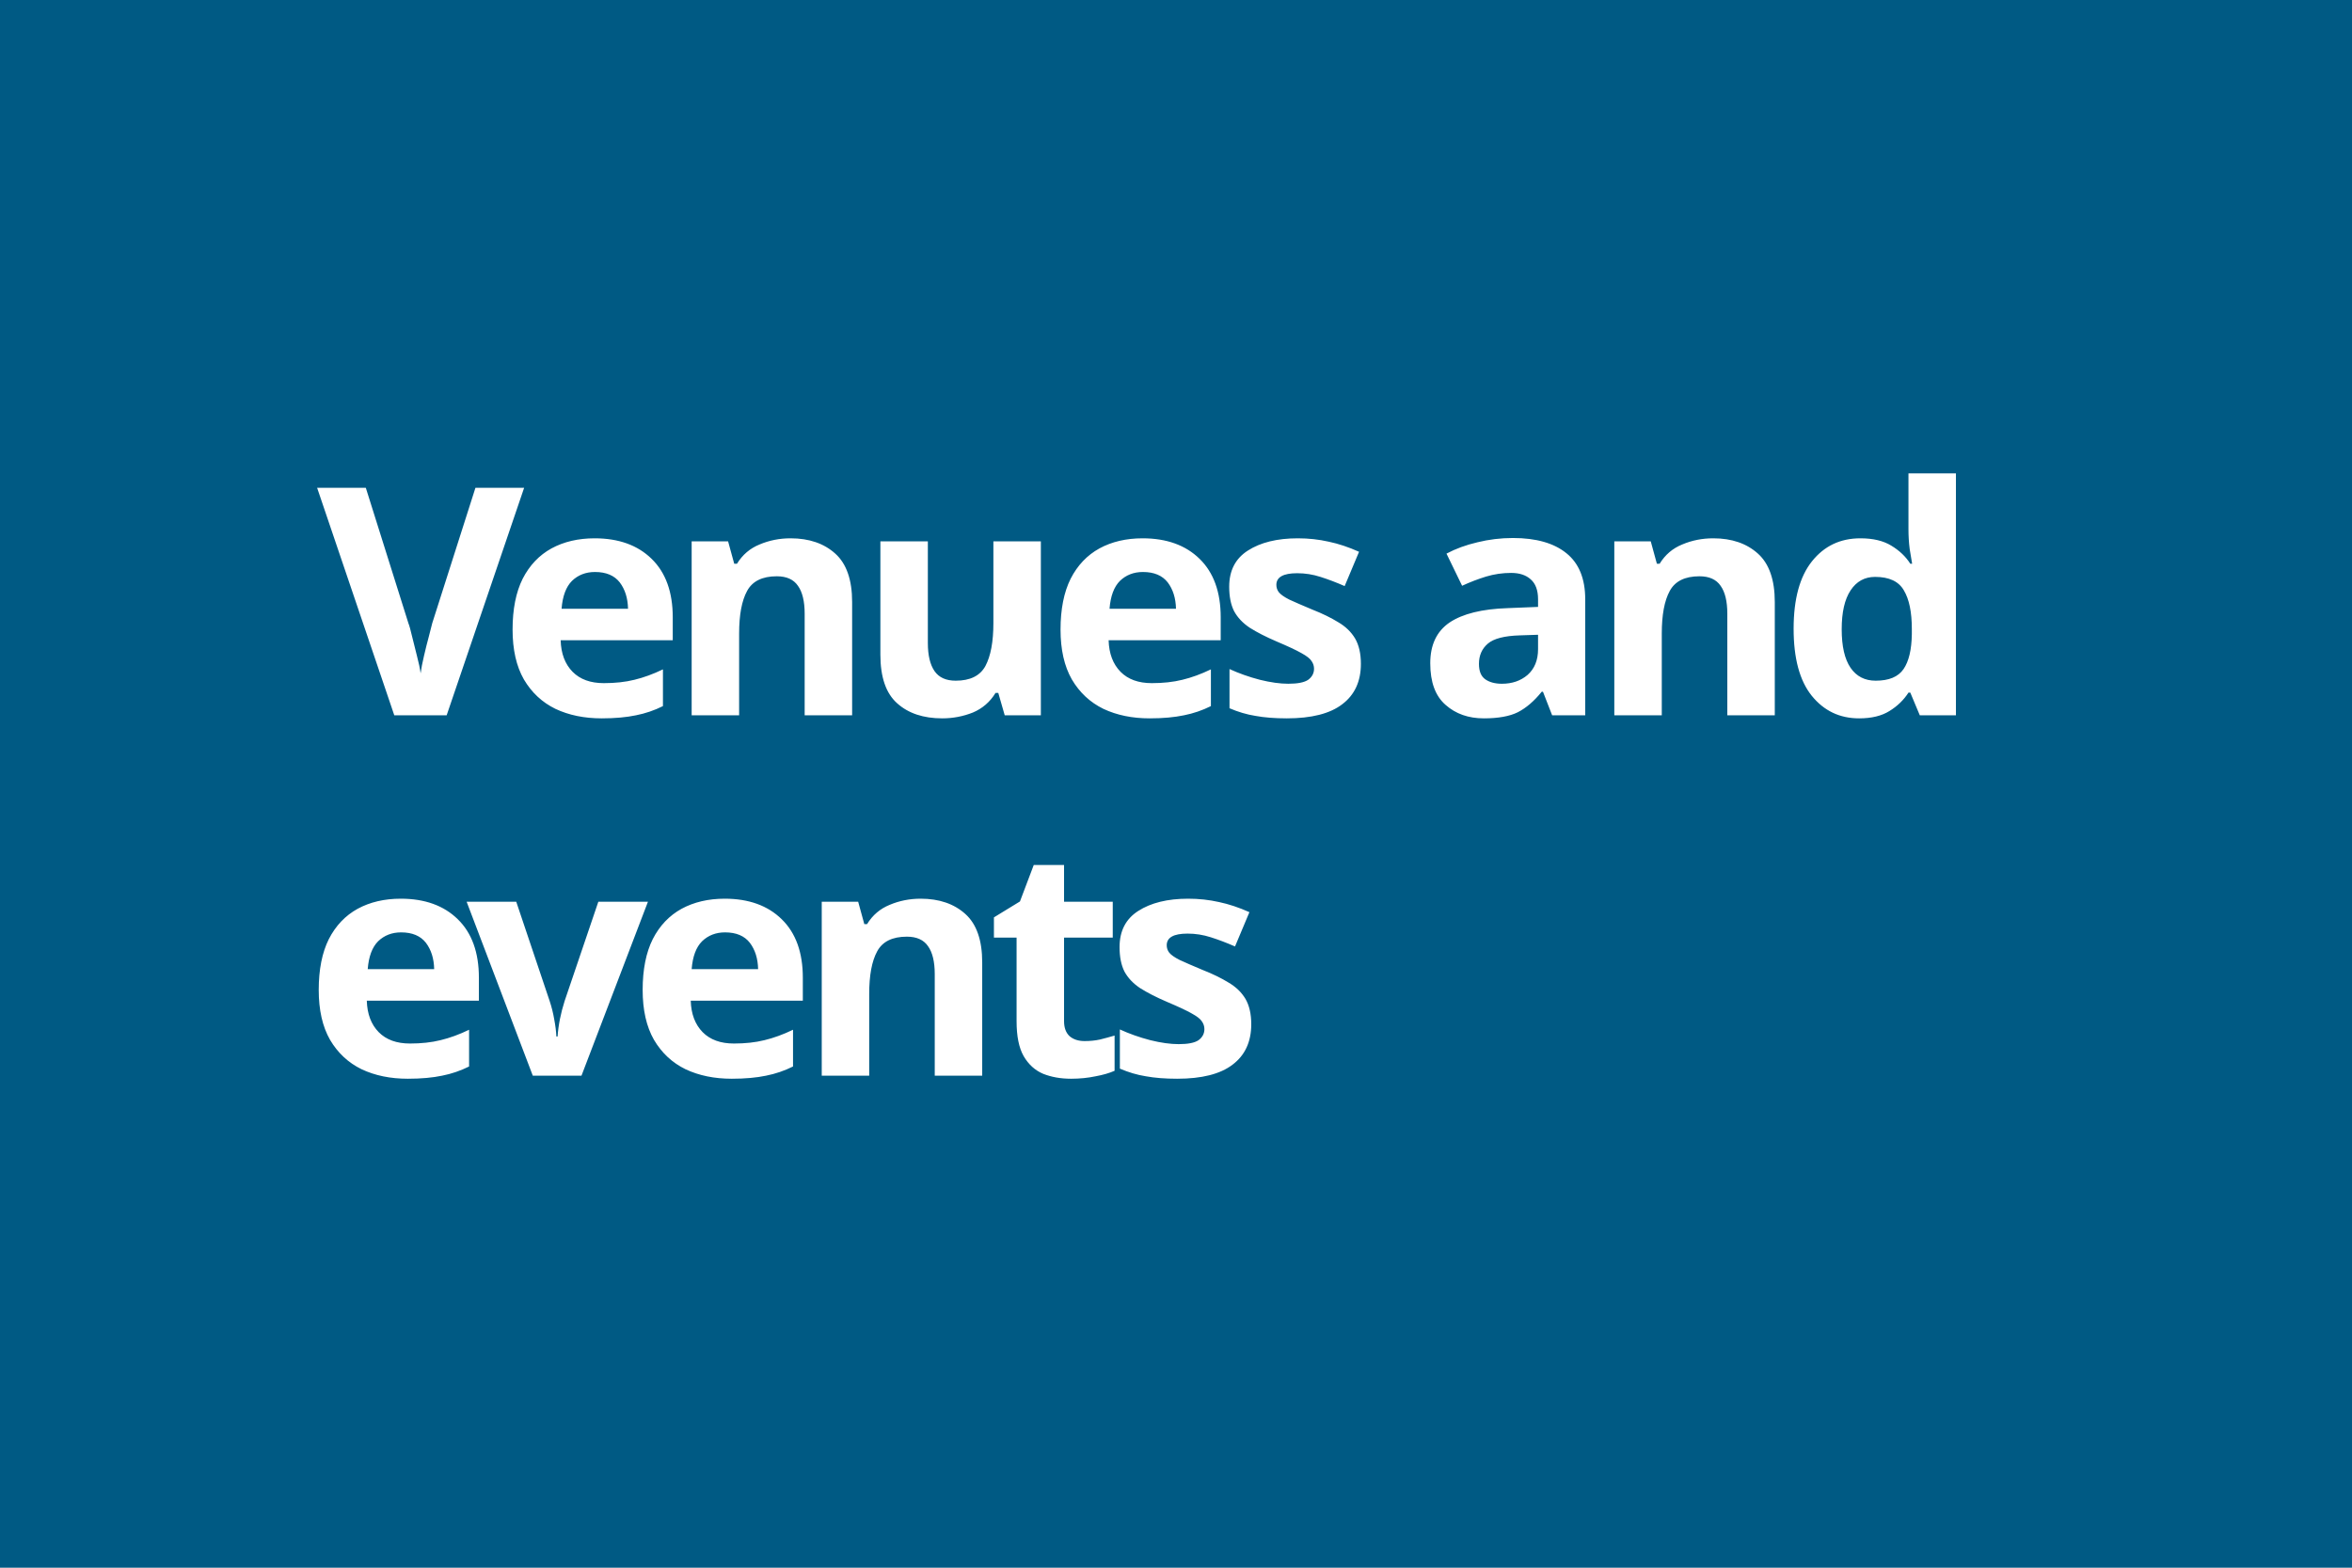
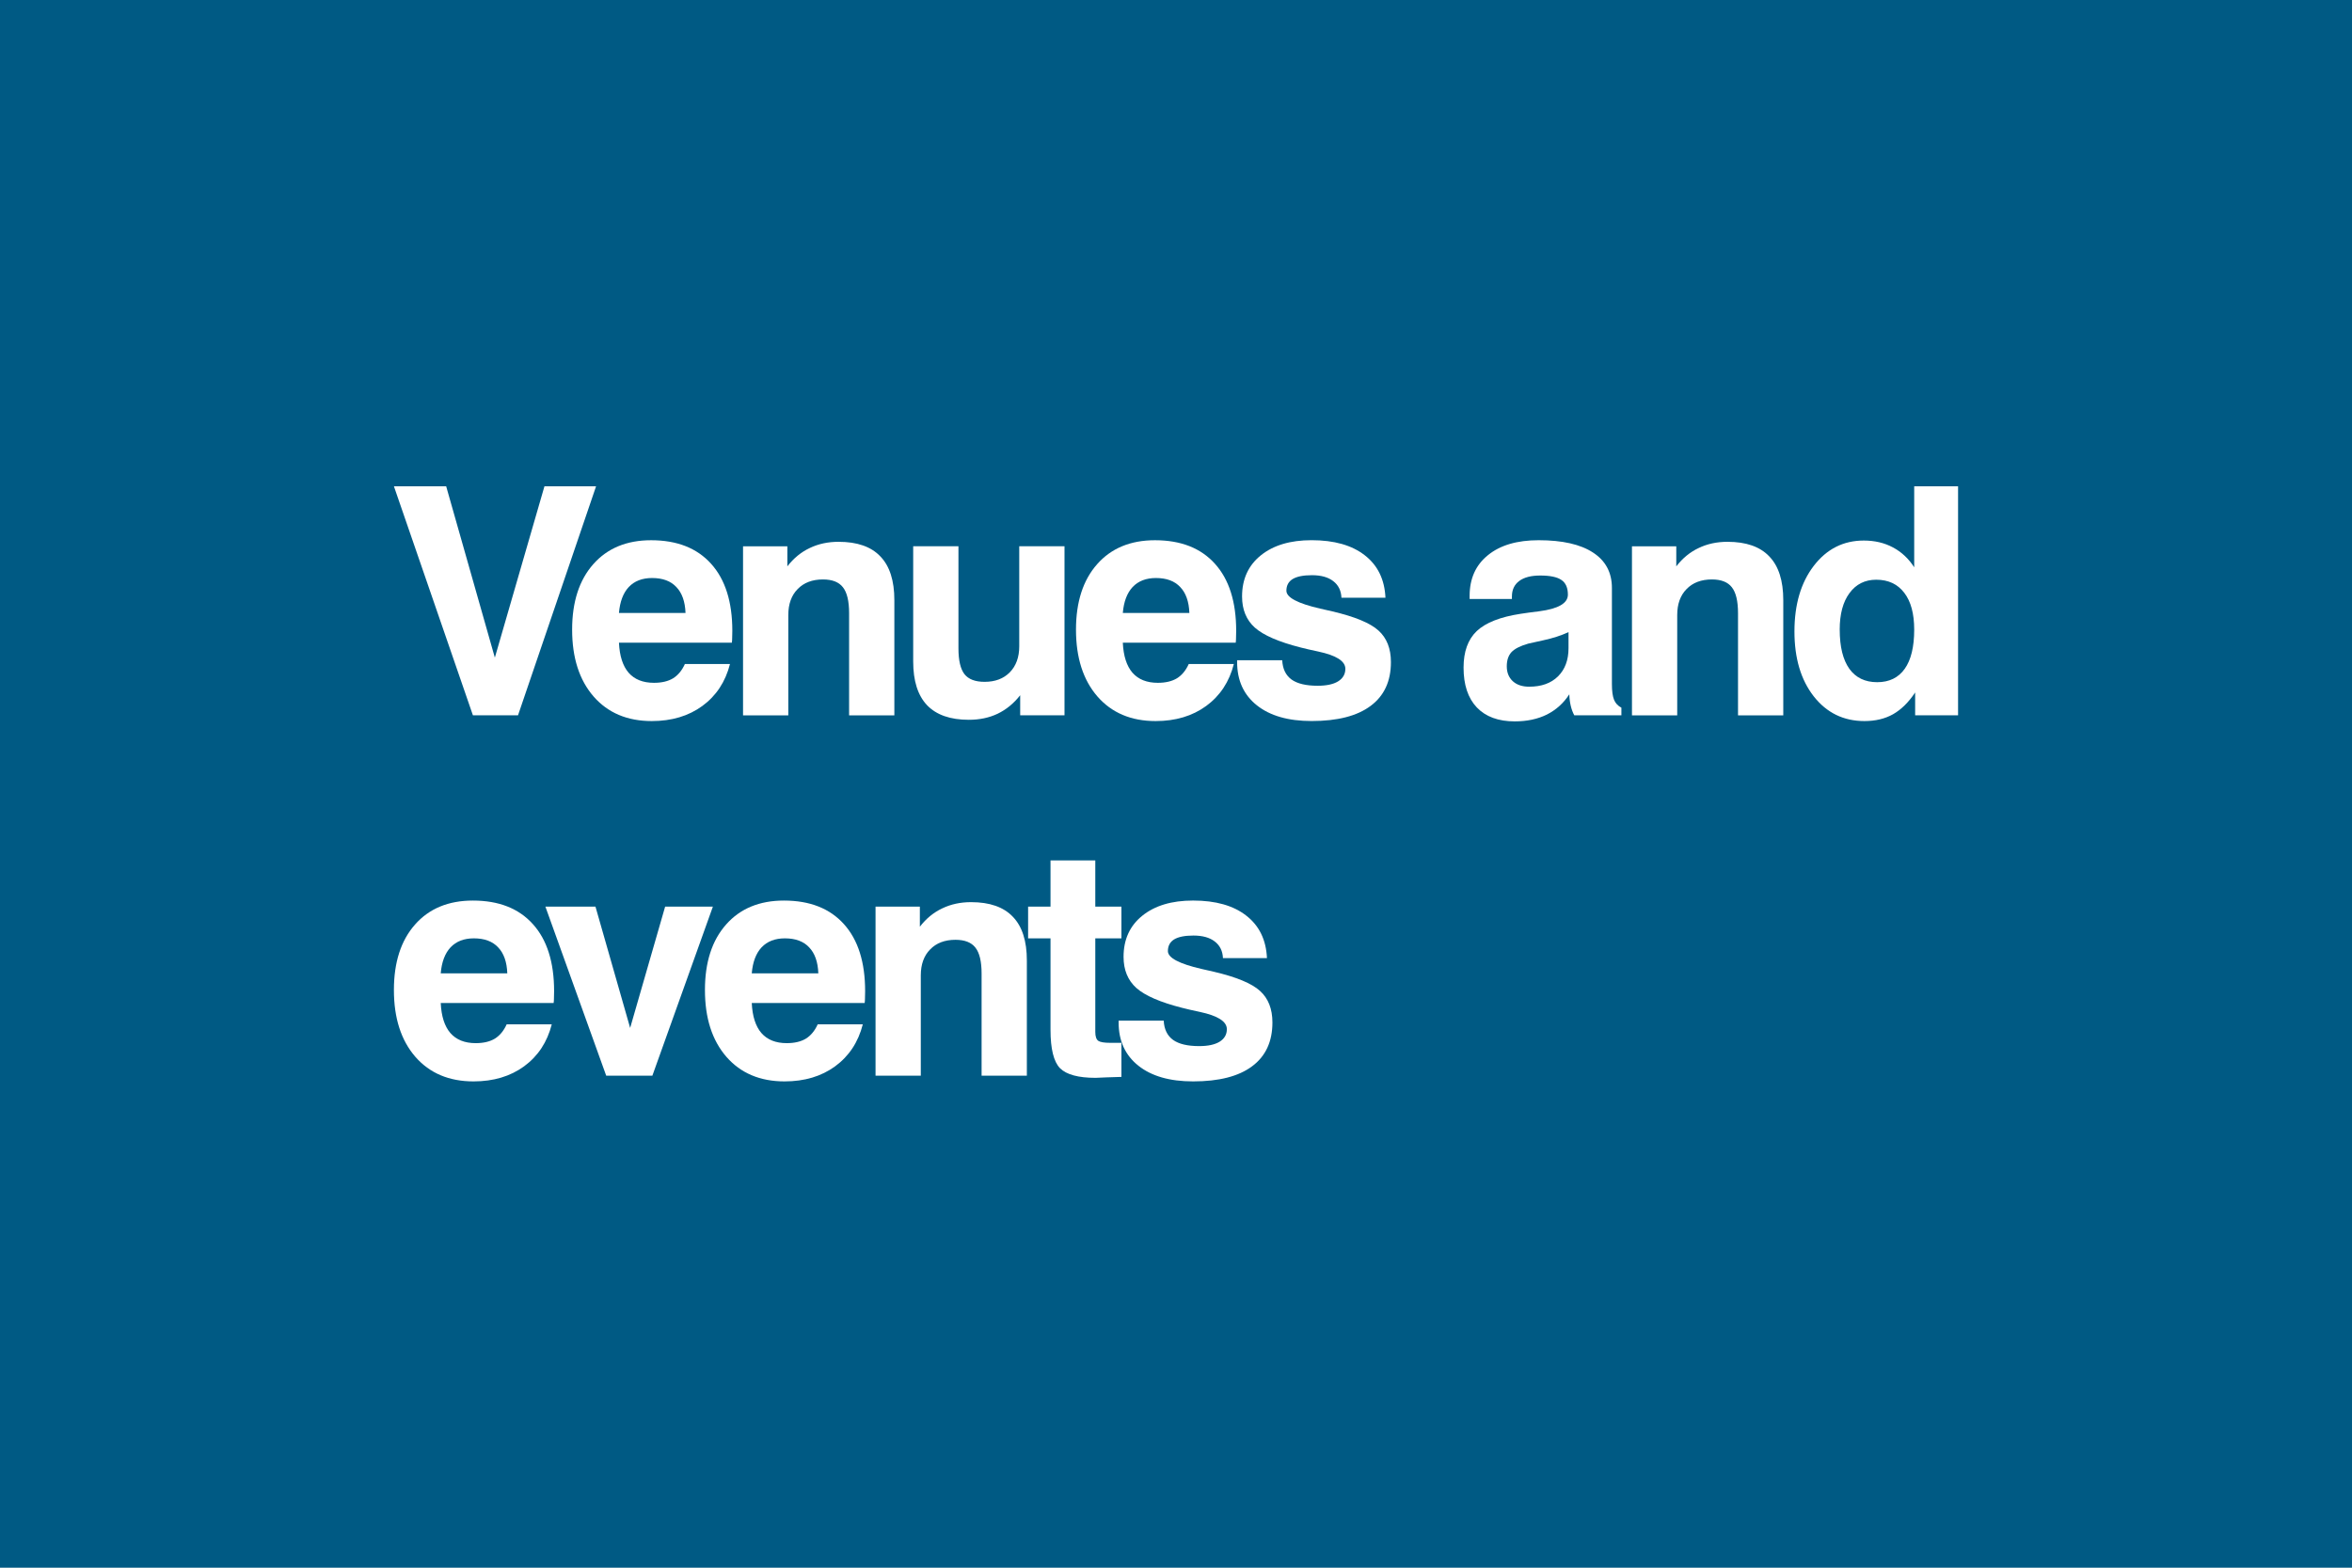
<svg xmlns="http://www.w3.org/2000/svg" width="120" height="80" viewBox="0 0 120 80" id="svg2" version="1.1">
  <defs id="defs4" />
  <g id="layer1" transform="translate(0,-972.3622)">
    <rect style="opacity:1;fill:#005a84;fill-opacity:1" id="rect4136-4-5-6-2-0-6-4-6-2" width="120" height="80" x="0" y="972.362" />
-     <g id="g4171" transform="translate(-8.621582,0.1646729)">
-       <text id="text4873-0-59-0-00-3-4" y="1027.089" x="24.148" style="font-style:normal;font-weight:normal;font-size:20px;line-height:125%;font-family:sans-serif;letter-spacing:0px;word-spacing:0px;fill:#ffffff;fill-opacity:1;stroke:none;stroke-width:1px;stroke-linecap:butt;stroke-linejoin:miter;stroke-opacity:1" xml:space="preserve">
-         <tspan style="font-style:normal;font-variant:normal;font-weight:bold;font-stretch:normal;font-size:16.25px;font-family:'Swis721 BT';-inkscape-font-specification:'Swis721 BT Bold';letter-spacing:-1px;fill:#ffffff" y="1027.089" x="24.148" id="tspan4875-4-45-5-9-6-7">events</tspan>
-       </text>
-       <text id="text4873-0-59-0-00-5-5-8" y="1008.7" x="24.799" style="font-style:normal;font-weight:normal;font-size:20px;line-height:125%;font-family:sans-serif;letter-spacing:0px;word-spacing:0px;fill:#ffffff;fill-opacity:1;stroke:none;stroke-width:1px;stroke-linecap:butt;stroke-linejoin:miter;stroke-opacity:1" xml:space="preserve">
-         <tspan style="font-style:normal;font-variant:normal;font-weight:bold;font-stretch:normal;font-size:16.25px;font-family:'Swis721 BT';-inkscape-font-specification:'Swis721 BT Bold';letter-spacing:-1px;fill:#ffffff" y="1008.7" x="24.799" id="tspan4875-4-45-5-9-9-3-4">Venues and</tspan>
-       </text>
+     <g id="g4171" transform="translate(-4.621582,0.1647113)">
+       <g style="font-style:normal;font-weight:normal;font-size:20px;line-height:125%;font-family:sans-serif;letter-spacing:0px;word-spacing:0px;fill:#ffffff;fill-opacity:1;stroke:none;stroke-width:1px;stroke-linecap:butt;stroke-linejoin:miter;stroke-opacity:1" id="text4873-0-59-0-00-3-4">
+         <path d="m 30.472,1024.47 2.301,0 q -0.349,1.365 -1.412,2.142 -1.055,0.77 -2.579,0.77 -1.873,0 -2.968,-1.254 -1.095,-1.262 -1.095,-3.412 0,-2.119 1.079,-3.34 1.079,-1.222 2.952,-1.222 1.984,0 3.063,1.206 1.079,1.198 1.079,3.42 0,0.246 -0.008,0.373 0,0.119 -0.016,0.23 l -5.76,0 q 0.048,1.016 0.492,1.531 0.452,0.516 1.293,0.516 0.595,0 0.976,-0.23 0.381,-0.238 0.603,-0.73 z m -3.364,-2.603 3.396,0 q -0.032,-0.873 -0.468,-1.325 -0.428,-0.46 -1.238,-0.46 -0.754,0 -1.19,0.46 -0.428,0.46 -0.5,1.325 z" style="font-style:normal;font-variant:normal;font-weight:bold;font-stretch:normal;font-size:16.25px;font-family:'Swis721 BT';-inkscape-font-specification:'Swis721 BT Bold';letter-spacing:-1px;fill:#ffffff" id="path4140" />
+         <path d="m 35.55,1027.089 -3.102,-8.625 2.555,0 1.769,6.189 1.785,-6.189 2.436,0 -3.087,8.625 -2.357,0 z" style="font-style:normal;font-variant:normal;font-weight:bold;font-stretch:normal;font-size:16.25px;font-family:'Swis721 BT';-inkscape-font-specification:'Swis721 BT Bold';letter-spacing:-1px;fill:#ffffff" id="path4142" />
+         <path d="m 46.341,1024.47 2.301,0 q -0.349,1.365 -1.412,2.142 -1.055,0.77 -2.579,0.77 -1.873,0 -2.968,-1.254 -1.095,-1.262 -1.095,-3.412 0,-2.119 1.079,-3.34 1.079,-1.222 2.952,-1.222 1.984,0 3.063,1.206 1.079,1.198 1.079,3.42 0,0.246 -0.008,0.373 0,0.119 -0.016,0.23 l -5.76,0 q 0.048,1.016 0.492,1.531 0.452,0.516 1.293,0.516 0.595,0 0.976,-0.23 0.381,-0.238 0.603,-0.73 z m -3.364,-2.603 3.396,0 q -0.032,-0.873 -0.468,-1.325 -0.428,-0.46 -1.238,-0.46 -0.754,0 -1.19,0.46 -0.428,0.46 -0.5,1.325 z" style="font-style:normal;font-variant:normal;font-weight:bold;font-stretch:normal;font-size:16.25px;font-family:'Swis721 BT';-inkscape-font-specification:'Swis721 BT Bold';letter-spacing:-1px;fill:#ffffff" id="path4144" />
+         <path d="m 49.292,1027.089 0,-8.625 2.261,0 0,1.024 q 0.484,-0.627 1.143,-0.936 0.659,-0.317 1.468,-0.317 1.428,0 2.134,0.746 0.714,0.738 0.714,2.23 l 0,5.88 -2.309,0 0,-5.213 q 0,-0.928 -0.317,-1.325 -0.309,-0.397 -1.016,-0.397 -0.817,0 -1.293,0.492 -0.476,0.484 -0.476,1.325 l 0,5.118 -2.309,0 z" style="font-style:normal;font-variant:normal;font-weight:bold;font-stretch:normal;font-size:16.25px;font-family:'Swis721 BT';-inkscape-font-specification:'Swis721 BT Bold';letter-spacing:-1px;fill:#ffffff" id="path4146" />
+         <path d="m 61.837,1027.152 q -0.317,0.01 -0.762,0.024 -0.436,0.024 -0.555,0.024 -1.325,0 -1.817,-0.492 -0.484,-0.5 -0.484,-1.96 l 0,-4.666 -1.143,0 0,-1.619 1.143,0 0,-2.357 2.285,0 0,2.357 1.333,0 0,1.619 -1.333,0 0,4.777 q 0,0.341 0.151,0.452 0.151,0.103 0.619,0.103 l 0.563,0 0,1.738 z" style="font-style:normal;font-variant:normal;font-weight:bold;font-stretch:normal;font-size:16.25px;font-family:'Swis721 BT';-inkscape-font-specification:'Swis721 BT Bold';letter-spacing:-1px;fill:#ffffff" id="path4148" />
+         <path d="m 61.694,1024.28 2.301,0 q 0.032,0.659 0.476,0.984 0.444,0.317 1.333,0.317 0.674,0 1.039,-0.222 0.373,-0.23 0.373,-0.643 0,-0.587 -1.381,-0.881 -0.563,-0.119 -0.897,-0.206 -1.682,-0.428 -2.341,-1.016 -0.651,-0.587 -0.651,-1.587 0,-1.325 0.952,-2.095 0.96,-0.778 2.595,-0.778 1.73,0 2.714,0.77 0.992,0.77 1.055,2.166 l -2.245,0 q -0.024,-0.547 -0.421,-0.849 -0.389,-0.301 -1.087,-0.301 -0.659,0 -0.984,0.198 -0.317,0.198 -0.317,0.595 0,0.516 1.722,0.912 0.397,0.087 0.627,0.143 1.722,0.405 2.349,0.976 0.635,0.571 0.635,1.611 0,1.468 -1.039,2.238 -1.031,0.77 -3.007,0.77 -1.785,0 -2.793,-0.801 -1.008,-0.801 -1.008,-2.206 l 0,-0.095 z" style="font-style:normal;font-variant:normal;font-weight:bold;font-stretch:normal;font-size:16.25px;font-family:'Swis721 BT';-inkscape-font-specification:'Swis721 BT Bold';letter-spacing:-1px;fill:#ffffff" id="path4150" />
+       </g>
+       <g style="font-style:normal;font-weight:normal;font-size:20px;line-height:125%;font-family:sans-serif;letter-spacing:0px;word-spacing:0px;fill:#ffffff;fill-opacity:1;stroke:none;stroke-width:1px;stroke-linecap:butt;stroke-linejoin:miter;stroke-opacity:1" id="text4873-0-59-0-00-5-5-8">
+         <path d="m 28.75,1008.7 -4.031,-11.688 2.666,0 2.484,8.744 2.531,-8.744 2.634,0 -3.983,11.688 -2.301,0 z" style="font-style:normal;font-variant:normal;font-weight:bold;font-stretch:normal;font-size:16.25px;font-family:'Swis721 BT';-inkscape-font-specification:'Swis721 BT Bold';letter-spacing:-1px;fill:#ffffff" id="path4153" />
+         <path d="m 39.565,1006.082 2.301,0 q -0.349,1.365 -1.412,2.142 -1.055,0.77 -2.579,0.77 -1.873,0 -2.968,-1.254 -1.095,-1.262 -1.095,-3.412 0,-2.119 1.079,-3.34 1.079,-1.222 2.952,-1.222 1.984,0 3.063,1.206 1.079,1.198 1.079,3.42 0,0.246 -0.008,0.373 0,0.119 -0.016,0.23 l -5.76,0 q 0.048,1.016 0.492,1.531 0.452,0.516 1.293,0.516 0.595,0 0.976,-0.23 0.381,-0.238 0.603,-0.73 z m -3.364,-2.603 3.396,0 q -0.032,-0.873 -0.468,-1.325 -0.428,-0.46 -1.238,-0.46 -0.754,0 -1.19,0.46 -0.428,0.46 -0.5,1.325 z" style="font-style:normal;font-variant:normal;font-weight:bold;font-stretch:normal;font-size:16.25px;font-family:'Swis721 BT';-inkscape-font-specification:'Swis721 BT Bold';letter-spacing:-1px;fill:#ffffff" id="path4155" />
+         <path d="m 42.532,1008.7 0,-8.625 2.261,0 0,1.024 q 0.484,-0.627 1.143,-0.936 0.659,-0.317 1.468,-0.317 1.428,0 2.134,0.746 0.714,0.738 0.714,2.23 l 0,5.88 -2.309,0 0,-5.213 q 0,-0.928 -0.317,-1.325 -0.309,-0.397 -1.016,-0.397 -0.817,0 -1.293,0.492 -0.476,0.484 -0.476,1.325 l 0,5.118 -2.309,0 z" style="font-style:normal;font-variant:normal;font-weight:bold;font-stretch:normal;font-size:16.25px;font-family:'Swis721 BT';-inkscape-font-specification:'Swis721 BT Bold';letter-spacing:-1px;fill:#ffffff" id="path4157" />
+         <path d="m 58.933,1000.075 0,8.625 -2.261,0 0,-1.024 q -0.492,0.627 -1.151,0.944 -0.651,0.309 -1.468,0.309 -1.42,0 -2.134,-0.746 -0.706,-0.746 -0.706,-2.23 l 0,-5.88 2.309,0 0,5.213 q 0,0.92 0.309,1.317 0.309,0.389 1.024,0.389 0.809,0 1.285,-0.484 0.484,-0.492 0.484,-1.333 l 0,-5.102 2.309,0 z" style="font-style:normal;font-variant:normal;font-weight:bold;font-stretch:normal;font-size:16.25px;font-family:'Swis721 BT';-inkscape-font-specification:'Swis721 BT Bold';letter-spacing:-1px;fill:#ffffff" id="path4159" />
+         <path d="m 65.272,1006.082 2.301,0 q -0.349,1.365 -1.412,2.142 -1.055,0.77 -2.579,0.77 -1.873,0 -2.968,-1.254 -1.095,-1.262 -1.095,-3.412 0,-2.119 1.079,-3.34 1.079,-1.222 2.952,-1.222 1.984,0 3.063,1.206 1.079,1.198 1.079,3.42 0,0.246 -0.008,0.373 0,0.119 -0.016,0.23 l -5.76,0 q 0.048,1.016 0.492,1.531 0.452,0.516 1.293,0.516 0.595,0 0.976,-0.23 0.381,-0.238 0.603,-0.73 z m -3.364,-2.603 3.396,0 q -0.032,-0.873 -0.468,-1.325 -0.428,-0.46 -1.238,-0.46 -0.754,0 -1.19,0.46 -0.428,0.46 -0.5,1.325 z" style="font-style:normal;font-variant:normal;font-weight:bold;font-stretch:normal;font-size:16.25px;font-family:'Swis721 BT';-inkscape-font-specification:'Swis721 BT Bold';letter-spacing:-1px;fill:#ffffff" id="path4161" />
+         <path d="m 67.74,1005.891 2.301,0 q 0.032,0.659 0.476,0.984 0.444,0.317 1.333,0.317 0.674,0 1.039,-0.222 0.373,-0.23 0.373,-0.643 0,-0.587 -1.381,-0.881 -0.563,-0.119 -0.897,-0.206 -1.682,-0.428 -2.341,-1.016 -0.651,-0.587 -0.651,-1.587 0,-1.325 0.952,-2.095 0.96,-0.778 2.595,-0.778 1.73,0 2.714,0.77 0.992,0.77 1.055,2.166 l -2.245,0 q -0.024,-0.547 -0.421,-0.849 -0.389,-0.301 -1.087,-0.301 -0.659,0 -0.984,0.198 -0.317,0.198 -0.317,0.595 0,0.516 1.722,0.912 0.397,0.087 0.627,0.143 1.722,0.405 2.349,0.976 0.635,0.571 0.635,1.611 0,1.468 -1.039,2.237 -1.031,0.77 -3.007,0.77 -1.785,0 -2.793,-0.801 -1.008,-0.801 -1.008,-2.206 l 0,-0.095 z" style="font-style:normal;font-variant:normal;font-weight:bold;font-stretch:normal;font-size:16.25px;font-family:'Swis721 BT';-inkscape-font-specification:'Swis721 BT Bold';letter-spacing:-1px;fill:#ffffff" id="path4163" />
+         <path d="m 84.688,1007.629 q -0.436,0.674 -1.143,1.032 -0.706,0.349 -1.642,0.349 -1.254,0 -1.936,-0.714 -0.674,-0.714 -0.674,-2.031 0,-1.222 0.674,-1.865 0.682,-0.643 2.245,-0.881 0.357,-0.056 0.936,-0.127 1.468,-0.19 1.468,-0.849 0,-0.524 -0.325,-0.746 -0.325,-0.23 -1.087,-0.23 -0.698,0 -1.071,0.278 -0.373,0.278 -0.373,0.793 l 0,0.127 -2.158,0 0,-0.159 q 0,-1.325 0.936,-2.079 0.936,-0.762 2.587,-0.762 1.809,0 2.769,0.627 0.968,0.627 0.968,1.809 l 0,4.904 q 0,0.54 0.111,0.809 0.111,0.262 0.373,0.397 l 0,0.389 -2.404,0 q -0.119,-0.222 -0.182,-0.492 -0.063,-0.27 -0.071,-0.579 z m -0.04,-3.174 q -0.563,0.262 -1.301,0.42 -0.73,0.159 -0.754,0.167 -0.611,0.175 -0.857,0.436 -0.238,0.262 -0.238,0.722 0,0.476 0.309,0.762 0.309,0.278 0.833,0.278 0.936,0 1.468,-0.524 0.54,-0.532 0.54,-1.444 l 0,-0.817 z" style="font-style:normal;font-variant:normal;font-weight:bold;font-stretch:normal;font-size:16.25px;font-family:'Swis721 BT';-inkscape-font-specification:'Swis721 BT Bold';letter-spacing:-1px;fill:#ffffff" id="path4165" />
+         <path d="m 87.885,1008.7 0,-8.625 2.261,0 0,1.024 q 0.484,-0.627 1.143,-0.936 0.659,-0.317 1.468,-0.317 1.428,0 2.134,0.746 0.714,0.738 0.714,2.23 l 0,5.88 -2.309,0 0,-5.213 q 0,-0.928 -0.317,-1.325 -0.309,-0.397 -1.016,-0.397 -0.817,0 -1.293,0.492 -0.476,0.484 -0.476,1.325 l 0,5.118 -2.309,0 z" style="font-style:normal;font-variant:normal;font-weight:bold;font-stretch:normal;font-size:16.25px;font-family:'Swis721 BT';-inkscape-font-specification:'Swis721 BT Bold';letter-spacing:-1px;fill:#ffffff" id="path4167" />
+         <path d="m 104.523,997.012 0,11.688 -2.19,0 0,-1.166 q -0.5,0.754 -1.127,1.111 -0.619,0.349 -1.46,0.349 -1.595,0 -2.587,-1.262 -0.984,-1.262 -0.984,-3.309 0,-2.063 0.984,-3.348 0.992,-1.293 2.555,-1.293 0.833,0 1.484,0.349 0.659,0.349 1.087,1.016 l 0,-4.134 2.238,0 z m -6.038,7.316 q 0,1.309 0.492,2 0.492,0.682 1.42,0.682 0.92,0 1.404,-0.682 0.484,-0.682 0.484,-2 0,-1.222 -0.508,-1.881 -0.508,-0.666 -1.428,-0.666 -0.865,0 -1.365,0.682 -0.5,0.674 -0.5,1.865 z" style="font-style:normal;font-variant:normal;font-weight:bold;font-stretch:normal;font-size:16.25px;font-family:'Swis721 BT';-inkscape-font-specification:'Swis721 BT Bold';letter-spacing:-1px;fill:#ffffff" id="path4169" />
+       </g>
    </g>
  </g>
</svg>
